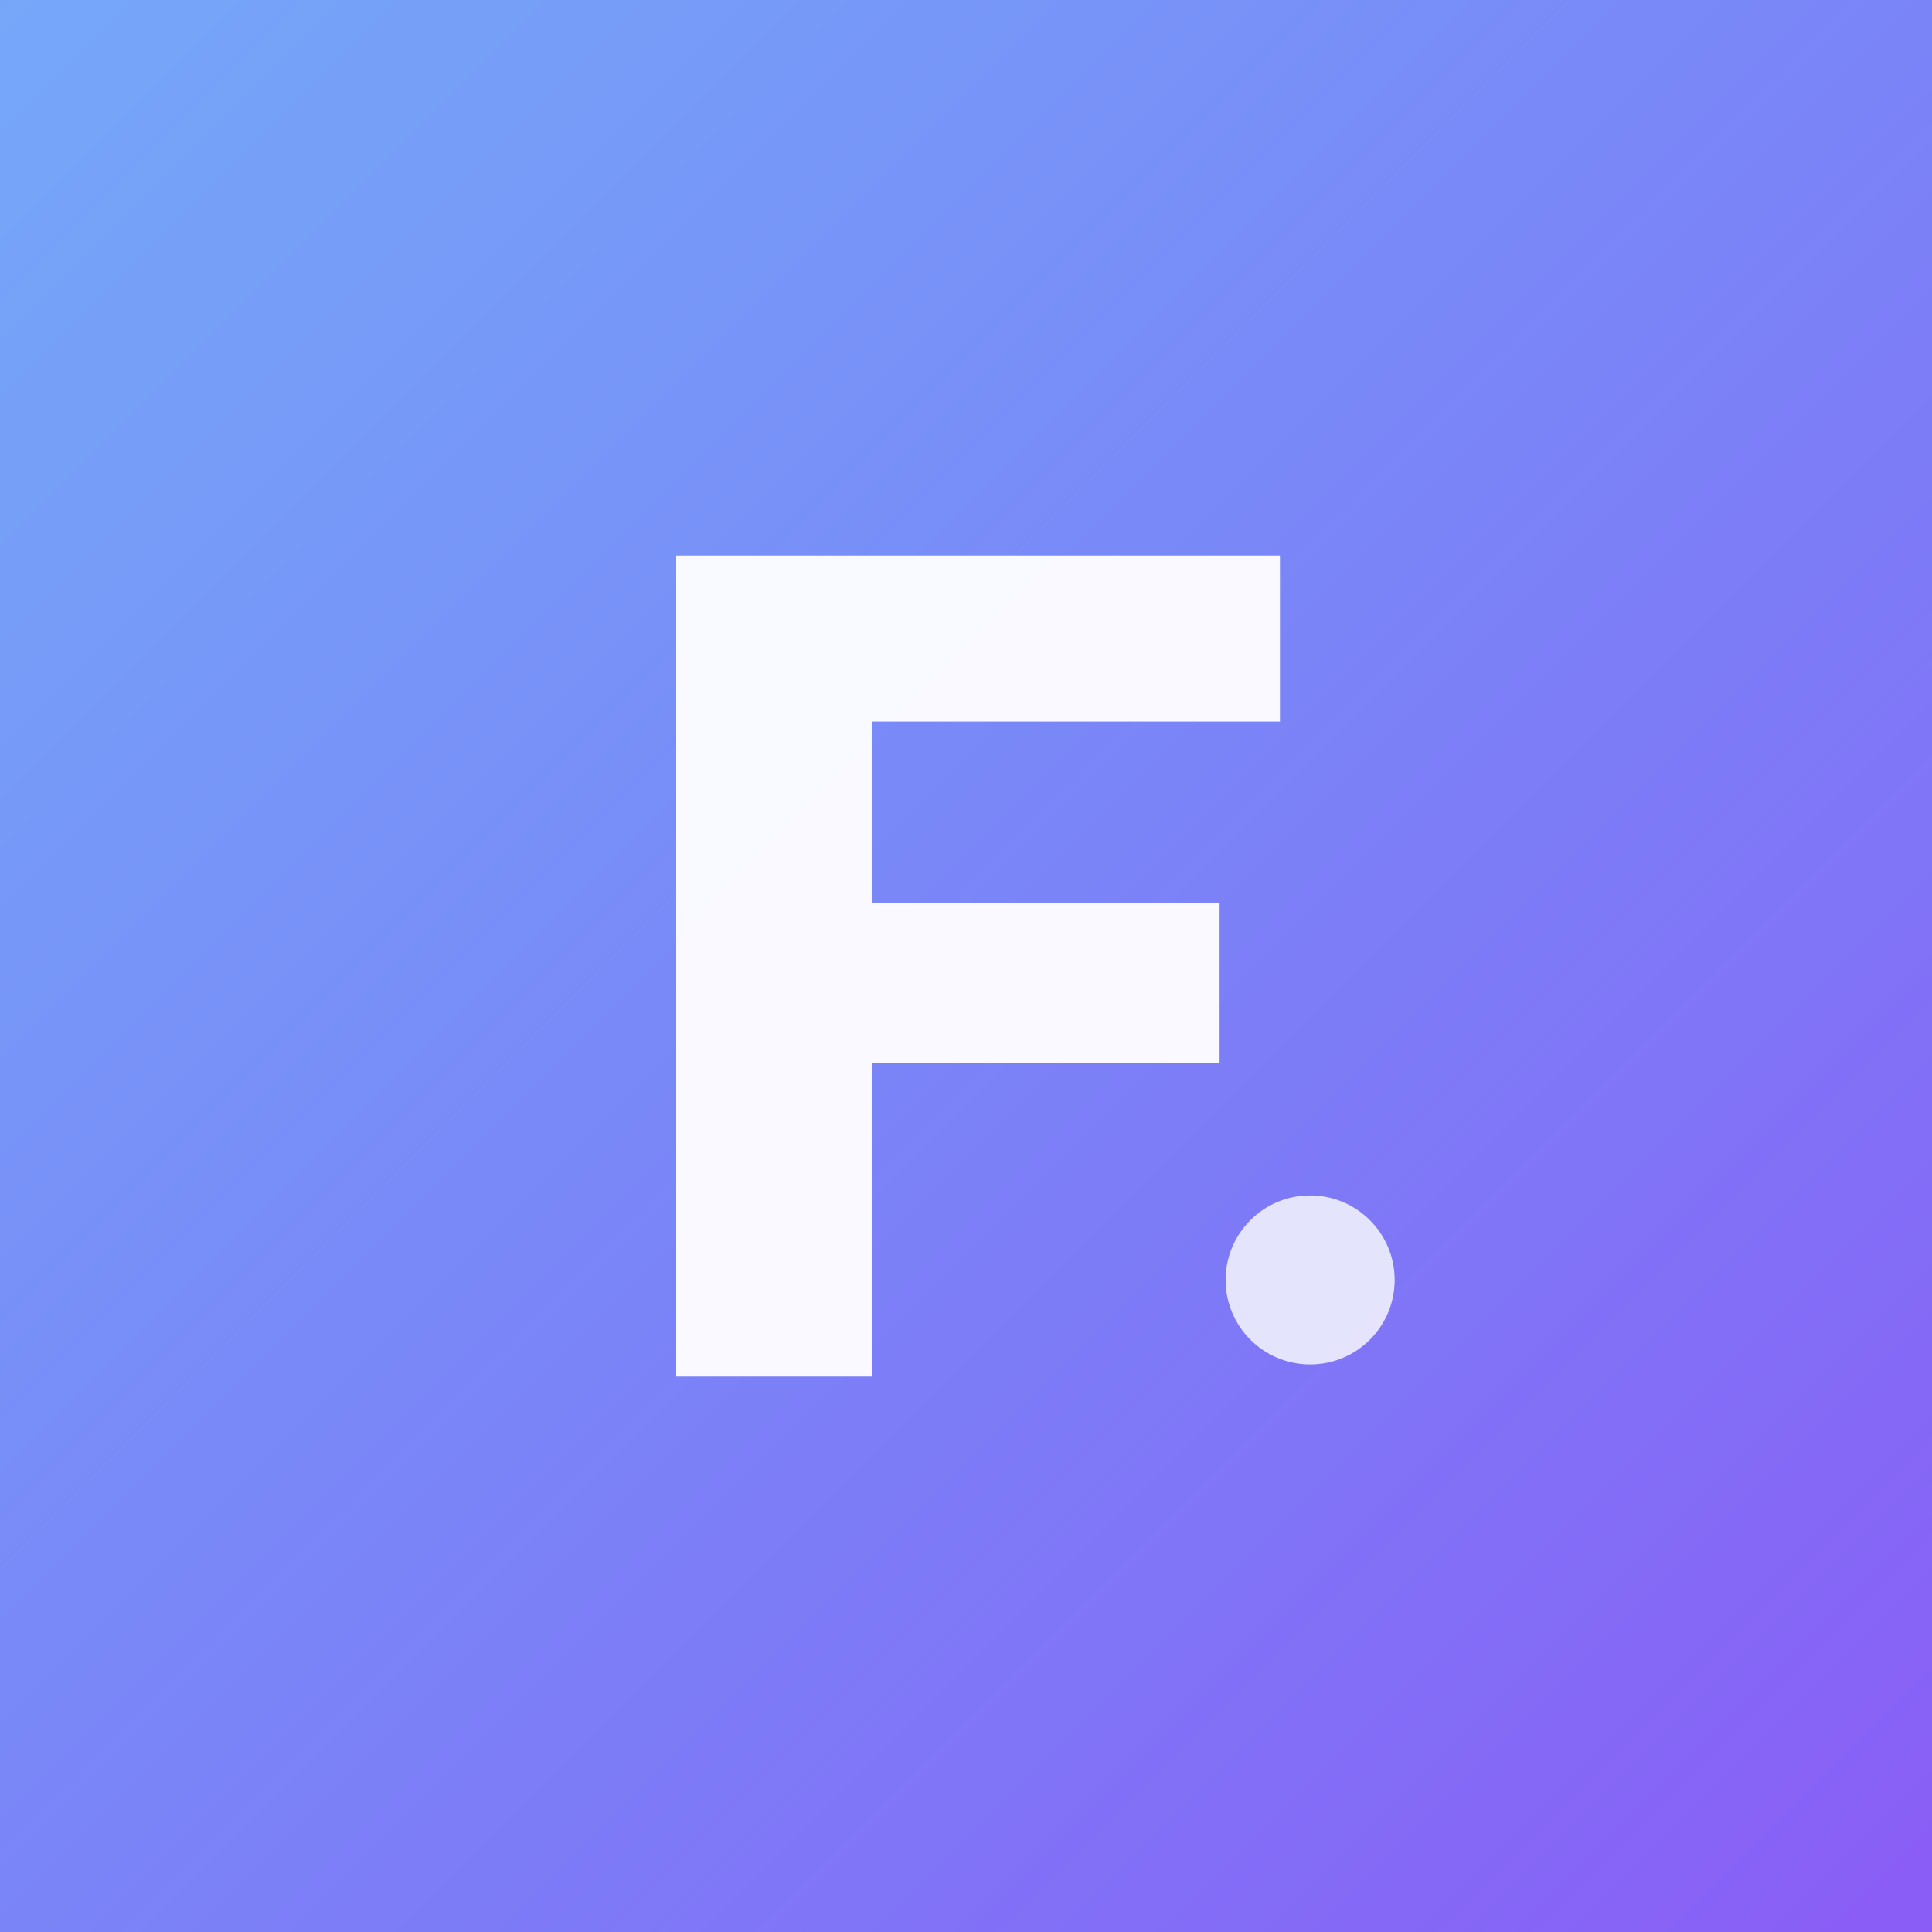
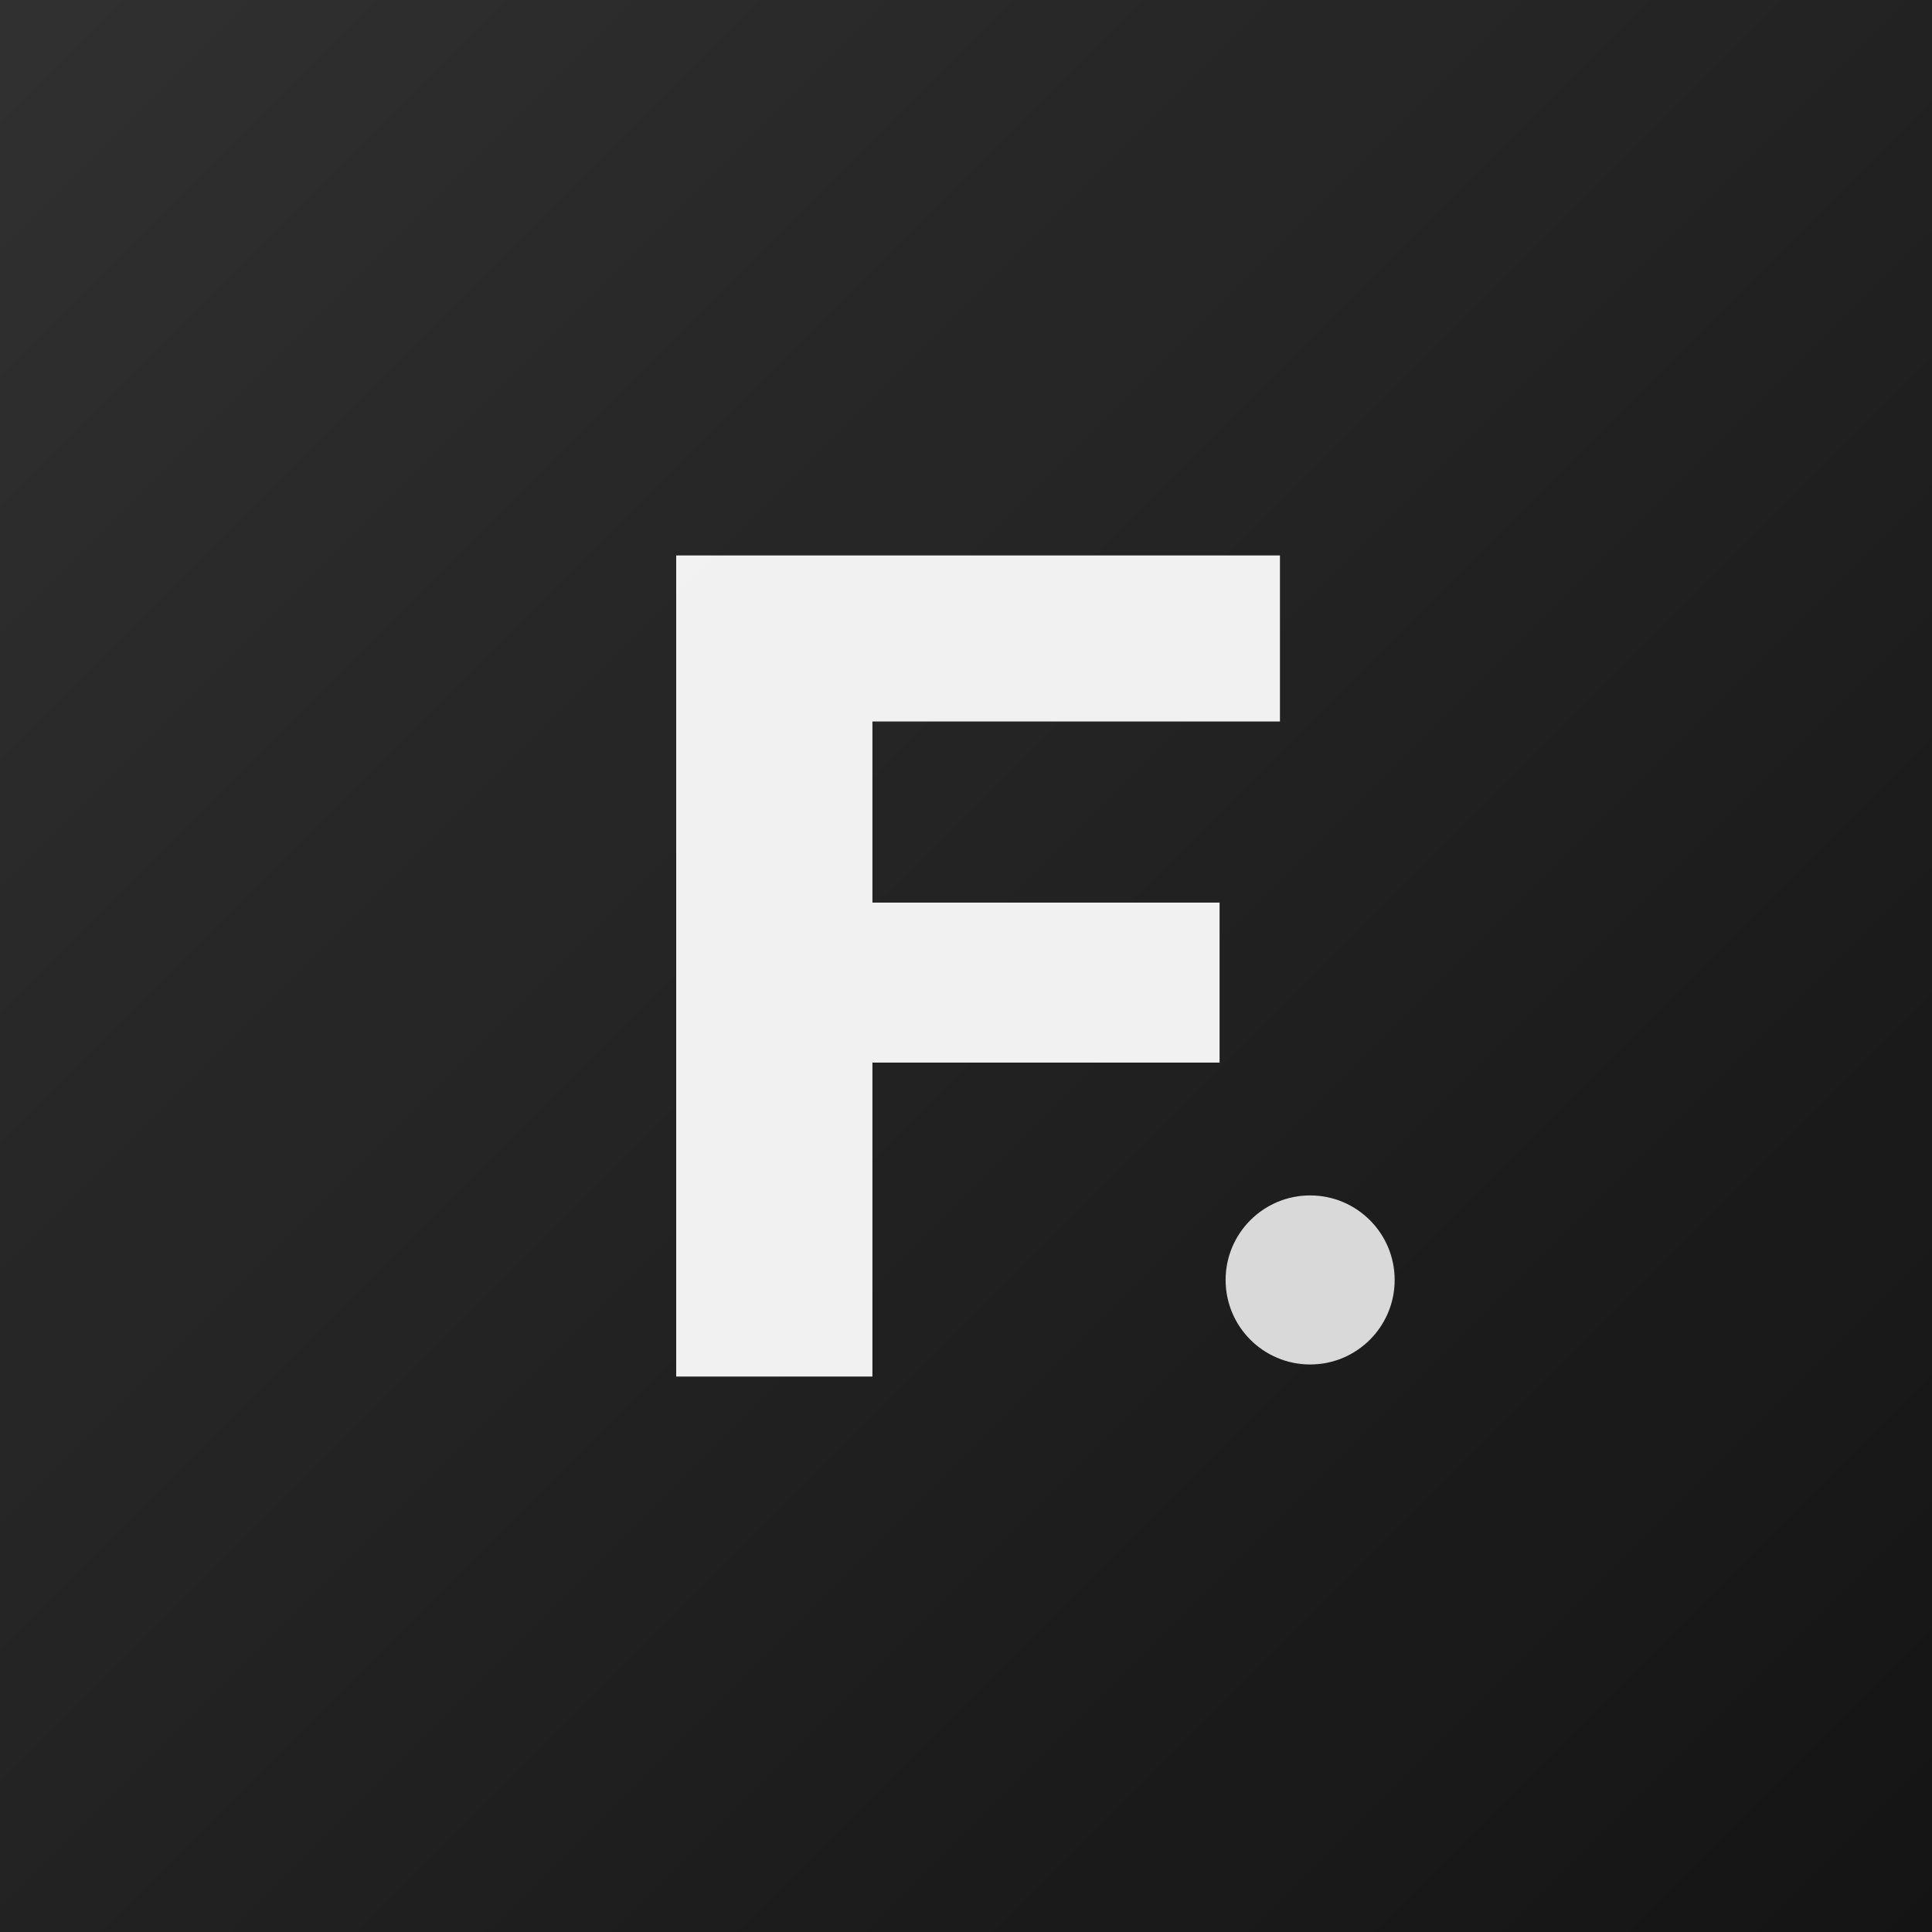
<svg xmlns="http://www.w3.org/2000/svg" viewBox="0 0 512 512">
  <defs>
-     <linearGradient id="bg" x1="0%" y1="0%" x2="100%" y2="100%">
-       <stop offset="0%" stop-color="#3b82f6" />
-       <stop offset="100%" stop-color="#8b5cf6" />
-     </linearGradient>
    <linearGradient id="shine" x1="0%" y1="0%" x2="100%" y2="100%">
-       <stop offset="0%" stop-color="#ffffff" stop-opacity="0.3" />
+       <stop offset="0%" stop-color="#ffffff" stop-opacity="0.12" />
      <stop offset="100%" stop-color="#ffffff" stop-opacity="0" />
    </linearGradient>
  </defs>
-   <rect x="0" y="0" width="512" height="512" fill="url(#bg)" />
+   <rect x="0" y="0" width="512" height="512" fill="#141414" />
  <rect x="0" y="0" width="512" height="512" fill="url(#shine)" />
  <g transform="translate(256 256) scale(0.8) translate(-256 -256)">
-     <path d="M 160 120 L 360 120 L 360 175 L 225 175 L 225 235 L 340 235 L 340 288 L 225 288 L 225 392 L 160 392 Z" fill="#ffffff" opacity="0.95" />
-     <circle cx="370" cy="360" r="28" fill="#ffffff" opacity="0.8" />
+     <path d="M 160 120 L 360 120 L 360 175 L 225 175 L 225 235 L 340 235 L 340 288 L 225 288 L 225 392 L 160 392 Z" fill="#fafafa" opacity="0.96" />
+     <circle cx="370" cy="360" r="28" fill="#fafafa" opacity="0.85" />
  </g>
</svg>
